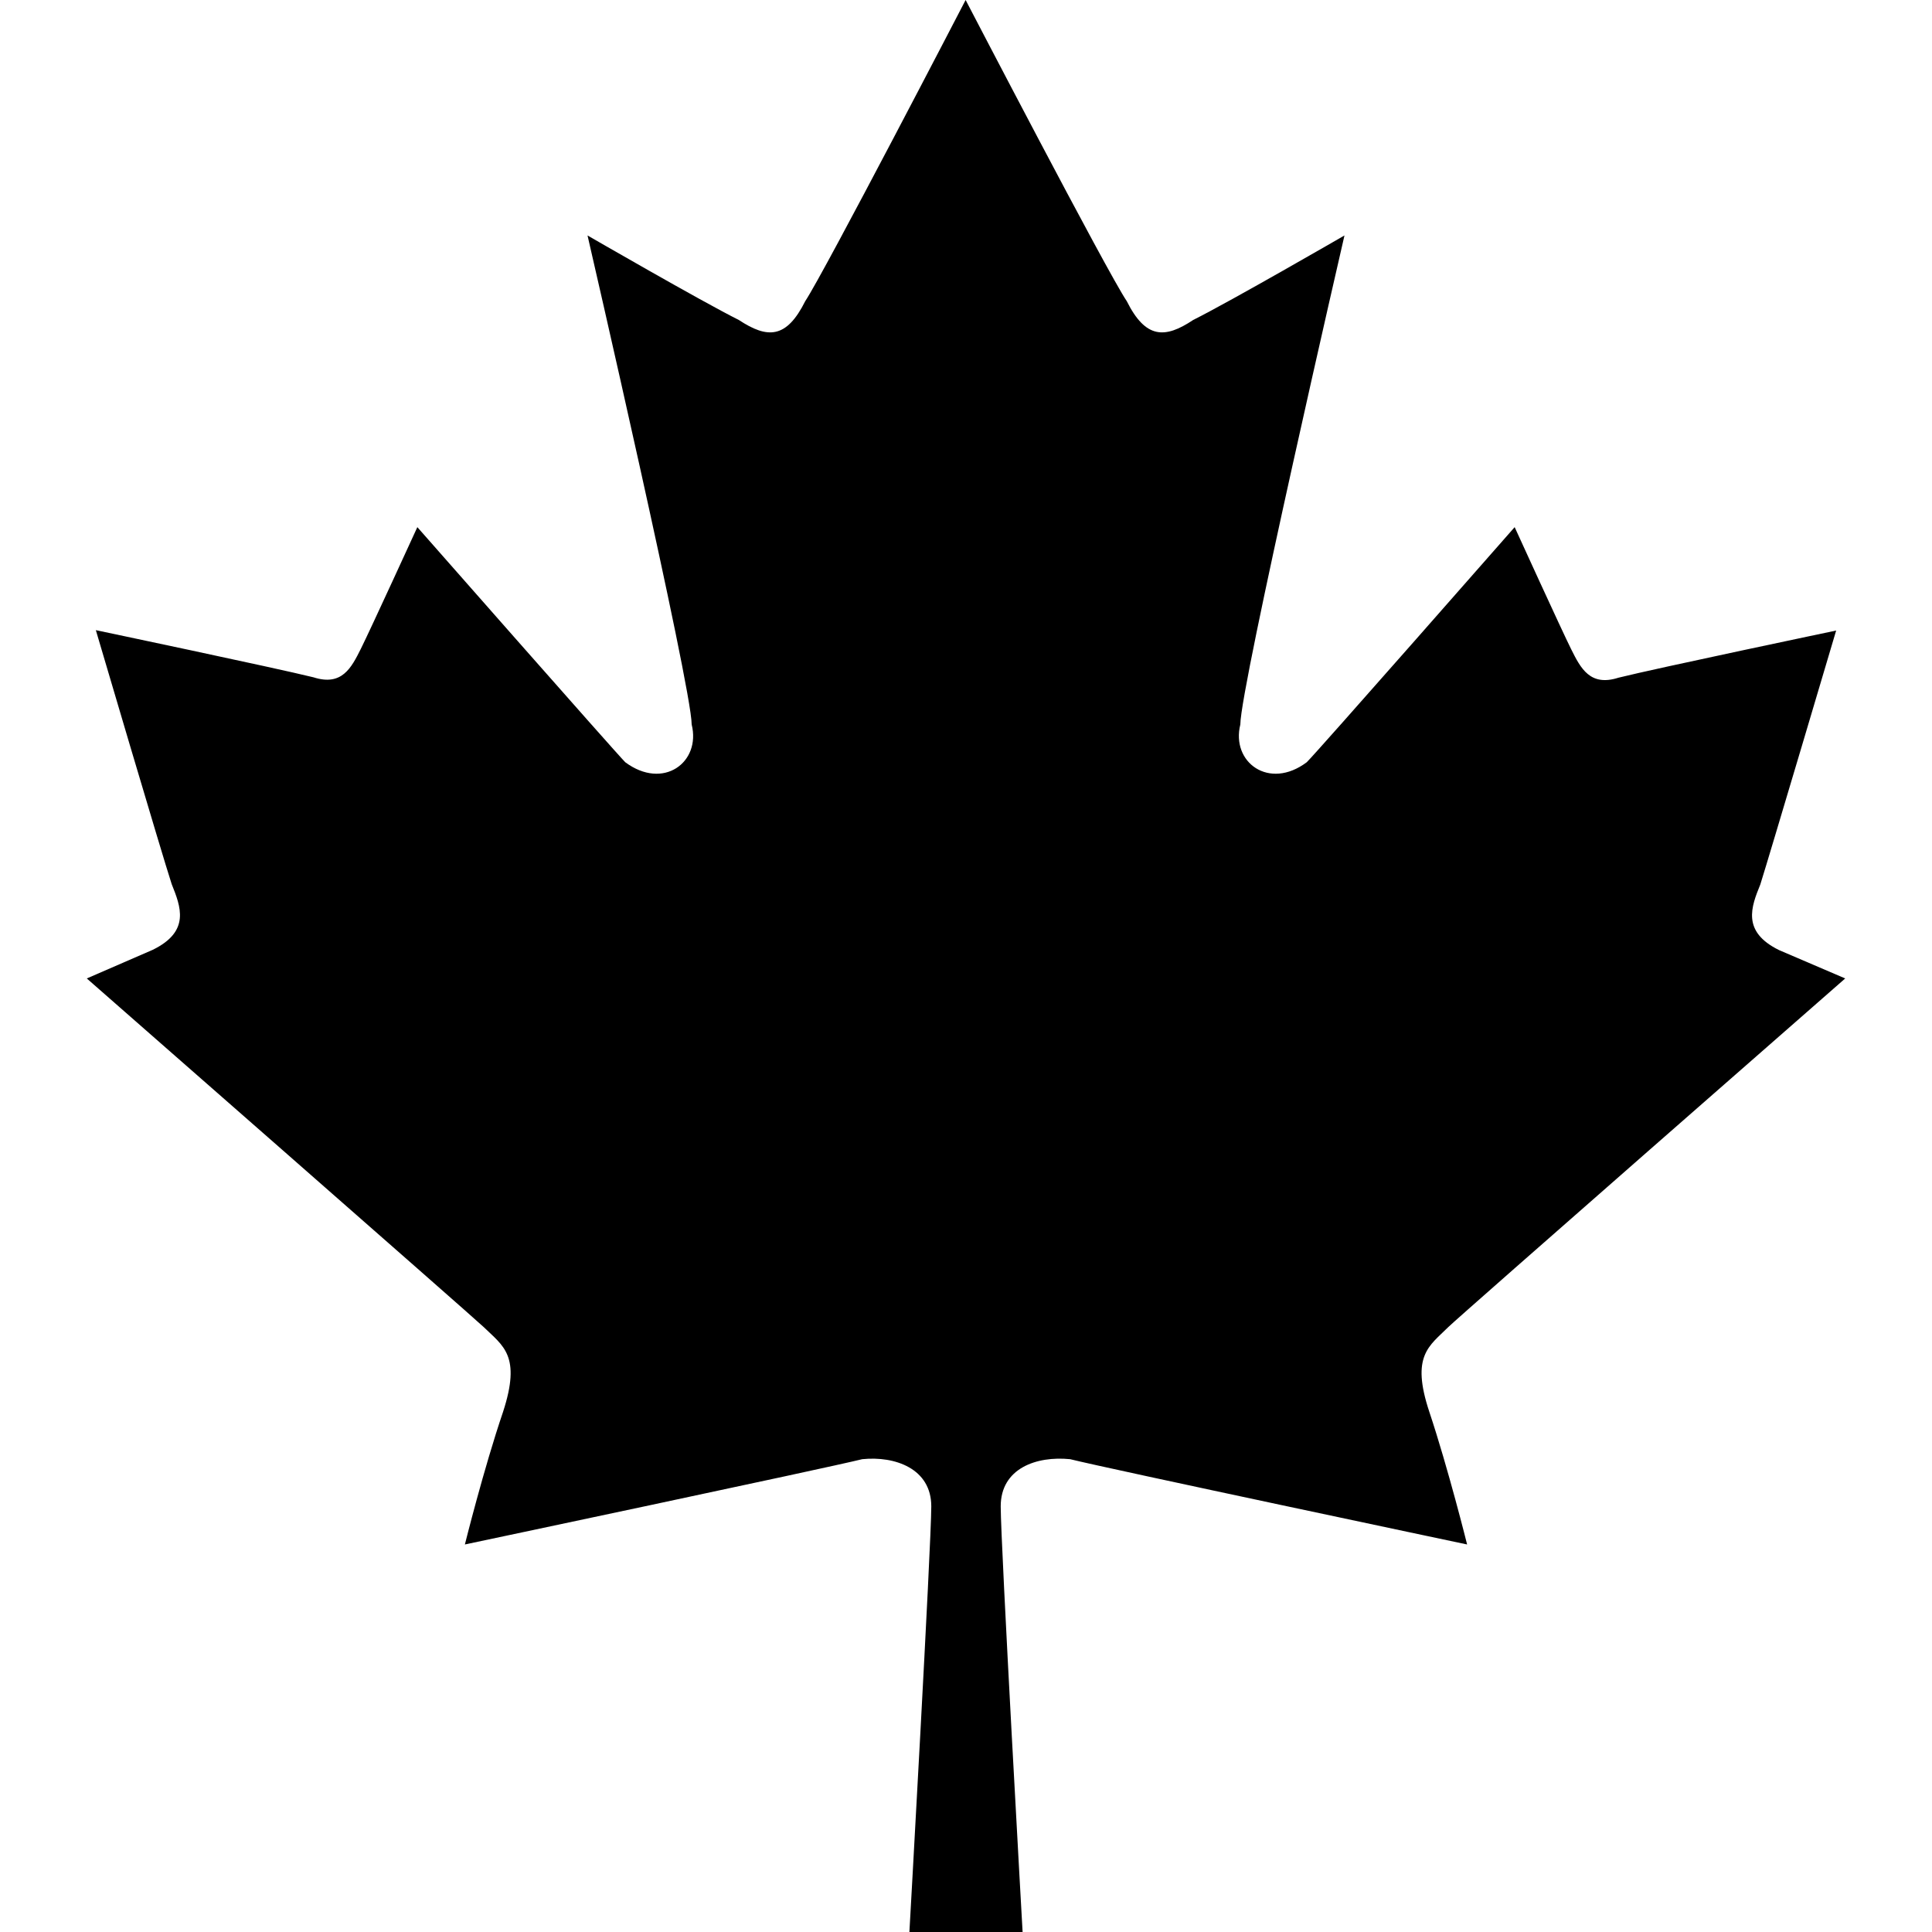
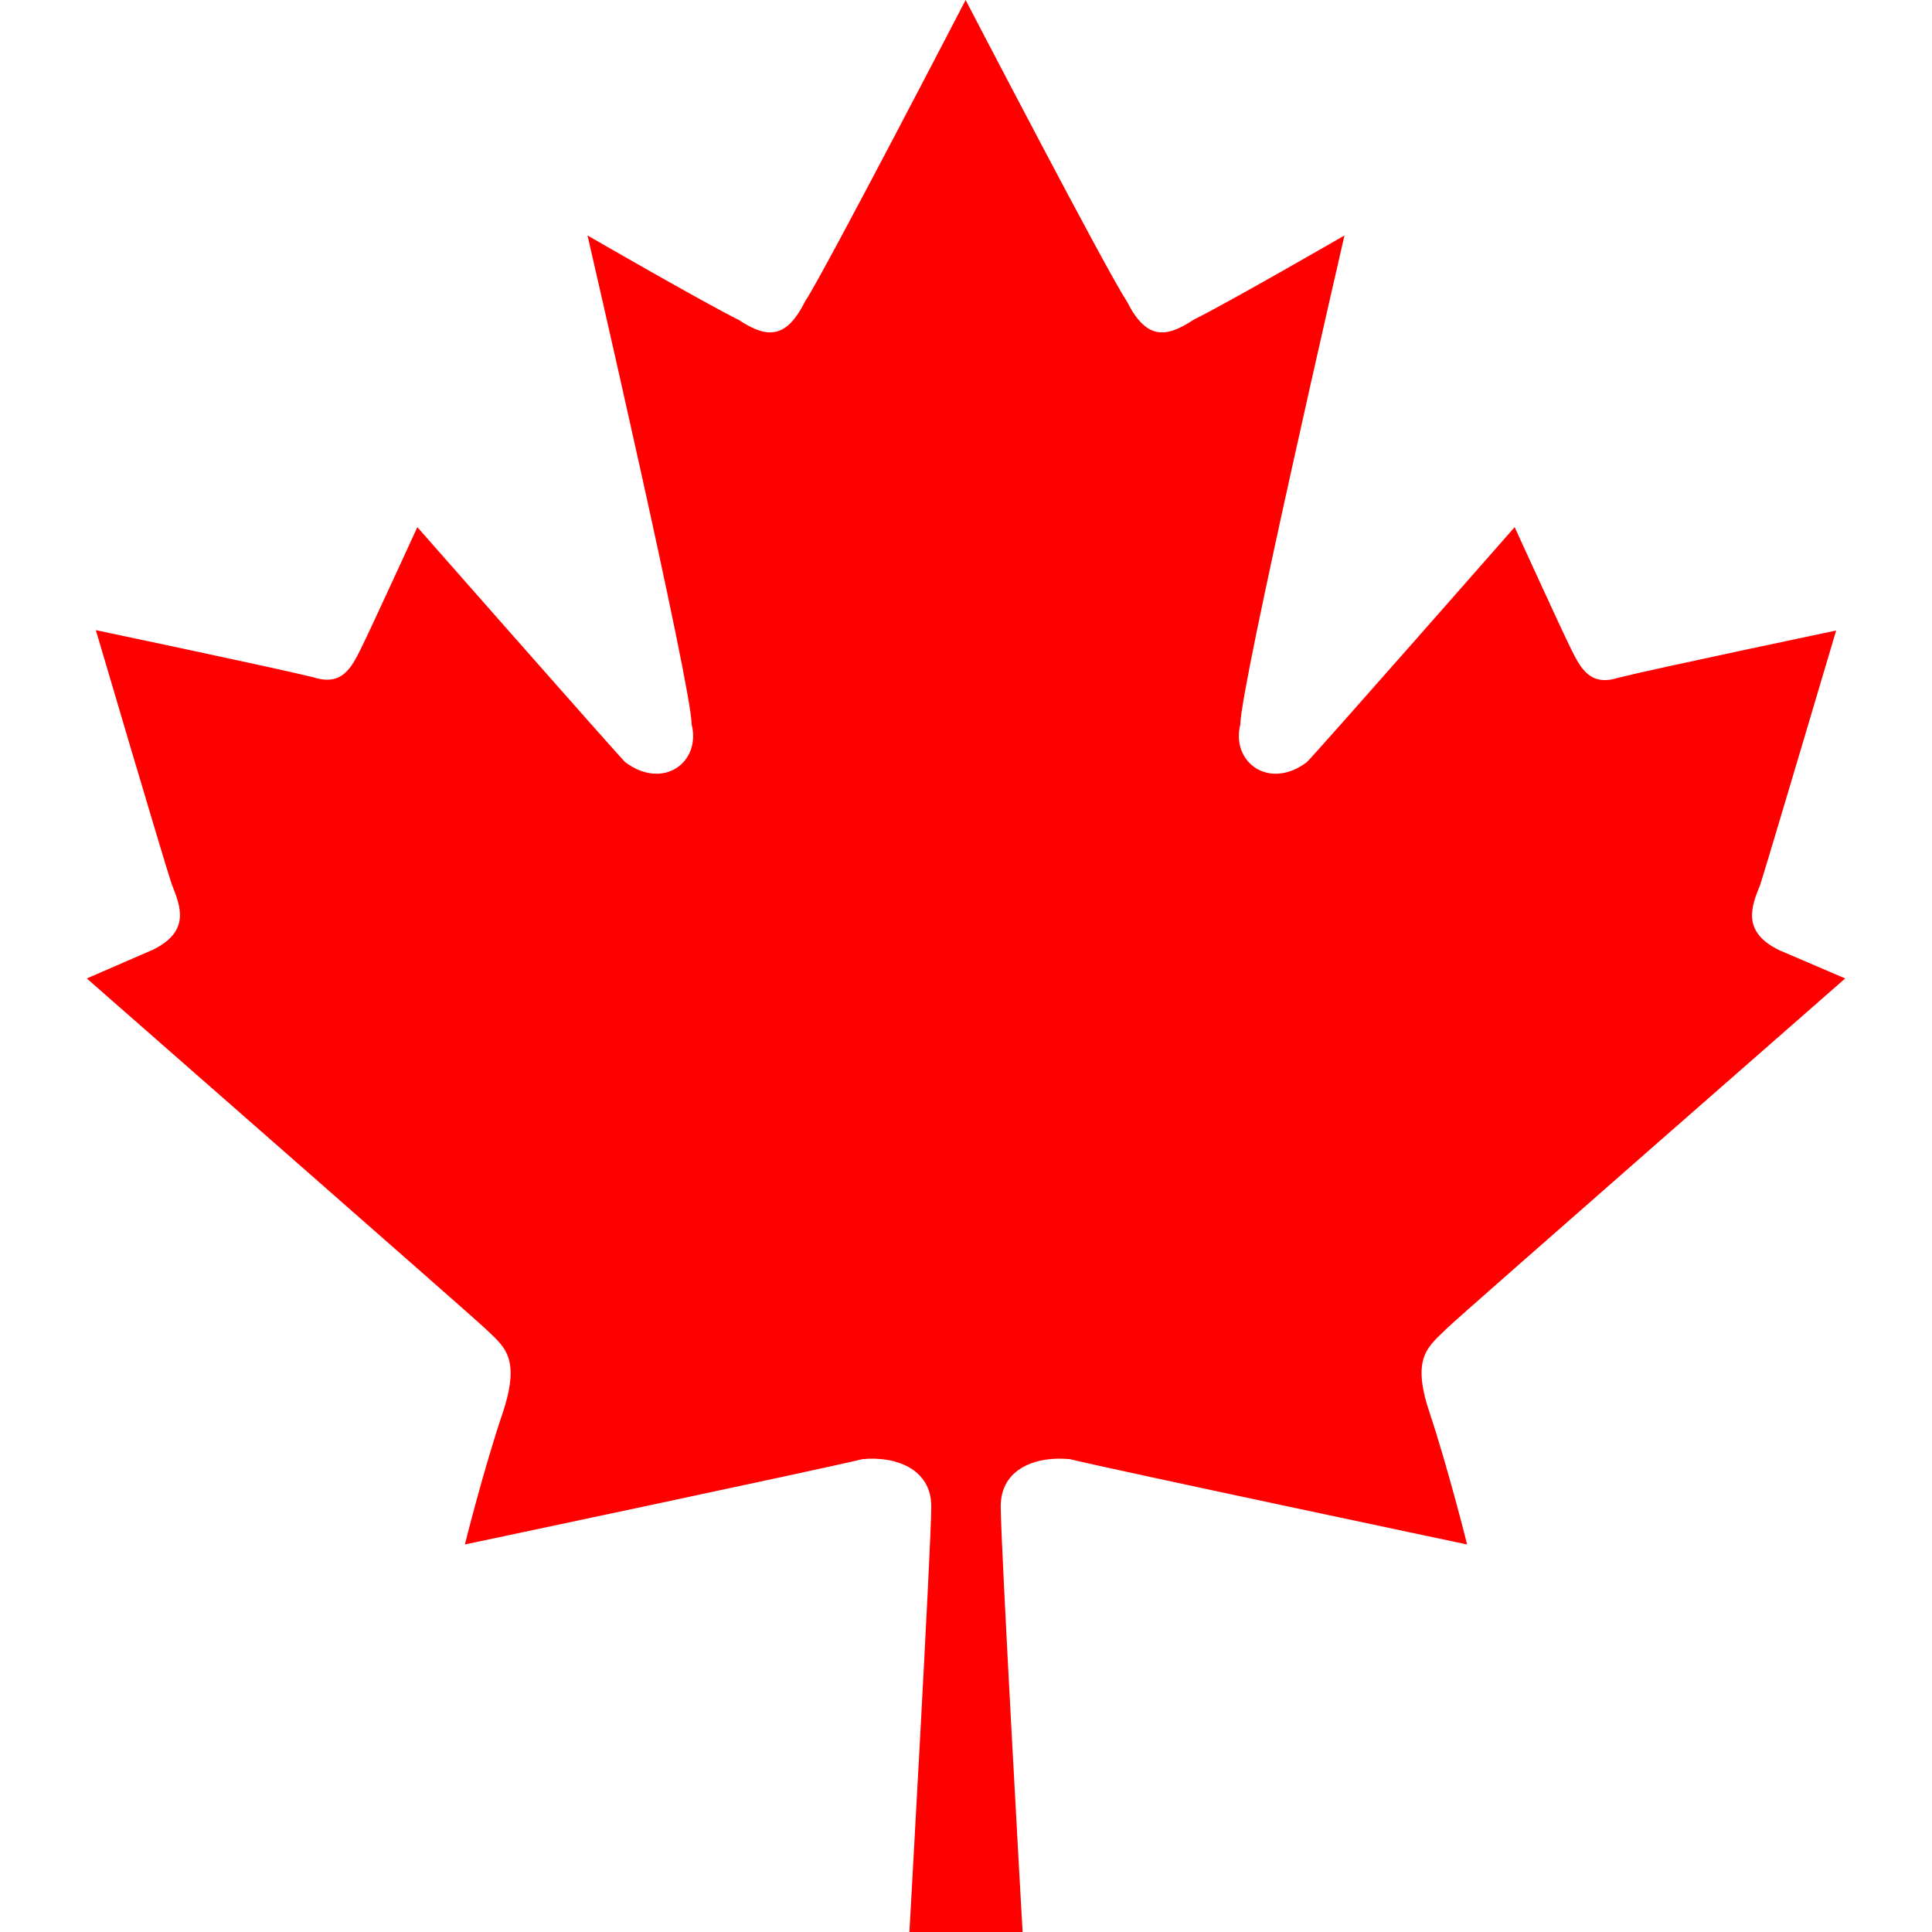
<svg xmlns="http://www.w3.org/2000/svg" height="1em" viewBox="0 0 512 512">
-   <path d="M383.8 351.7c2.5-2.5 105.2-92.4 105.2-92.4l-17.5-7.5c-10-4.9-7.4-11.5-5-17.4 2.4-7.6 20.1-67.3 20.1-67.3s-47.7 10-57.7 12.5c-7.5 2.4-10-2.5-12.5-7.5s-15-32.4-15-32.4-52.6 59.9-55.1 62.3c-10 7.5-20.1 0-17.6-10 0-10 27.6-129.6 27.6-129.6s-30.1 17.4-40.1 22.4c-7.5 5-12.6 5-17.6-5C293.5 72.3 255.9 0 255.9 0s-37.5 72.3-42.5 79.8c-5 10-10 10-17.6 5-10-5-40.1-22.4-40.1-22.4S183.3 182 183.3 192c2.5 10-7.5 17.5-17.6 10-2.5-2.5-55.1-62.3-55.1-62.3S98.1 167 95.6 172s-5 9.9-12.5 7.5C73 177 25.4 167 25.4 167s17.6 59.7 20.1 67.3c2.4 6 5 12.5-5 17.4L23 259.3s102.6 89.9 105.2 92.4c5.1 5 10 7.5 5.1 22.5-5.1 15-10.1 35.1-10.1 35.1s95.2-20.1 105.3-22.6c8.7-.9 18.3 2.5 18.3 12.5S241 512 241 512h30s-5.8-102.7-5.8-112.8 9.5-13.4 18.4-12.5c10 2.5 105.2 22.6 105.2 22.6s-5-20.1-10-35.1 0-17.5 5-22.5z" />
+   <path fill="#f00" d="M383.8 351.7c2.5-2.5 105.2-92.4 105.2-92.4l-17.5-7.5c-10-4.9-7.4-11.5-5-17.4 2.4-7.6 20.1-67.3 20.1-67.3s-47.7 10-57.7 12.5c-7.5 2.4-10-2.5-12.5-7.5s-15-32.4-15-32.4-52.6 59.9-55.1 62.3c-10 7.5-20.1 0-17.6-10 0-10 27.6-129.6 27.6-129.6s-30.1 17.4-40.1 22.4c-7.5 5-12.6 5-17.6-5C293.5 72.3 255.9 0 255.9 0s-37.5 72.3-42.5 79.8c-5 10-10 10-17.6 5-10-5-40.1-22.4-40.1-22.4S183.3 182 183.3 192c2.5 10-7.5 17.5-17.6 10-2.5-2.5-55.1-62.3-55.1-62.3S98.1 167 95.6 172s-5 9.9-12.5 7.5C73 177 25.4 167 25.4 167s17.6 59.7 20.1 67.3c2.4 6 5 12.5-5 17.4L23 259.3s102.6 89.9 105.2 92.4c5.1 5 10 7.5 5.1 22.5-5.1 15-10.1 35.1-10.1 35.1s95.2-20.1 105.3-22.6c8.7-.9 18.3 2.5 18.3 12.5S241 512 241 512h30s-5.8-102.7-5.8-112.8 9.5-13.4 18.4-12.5c10 2.5 105.2 22.6 105.2 22.6s-5-20.1-10-35.1 0-17.5 5-22.5z" />
</svg>
